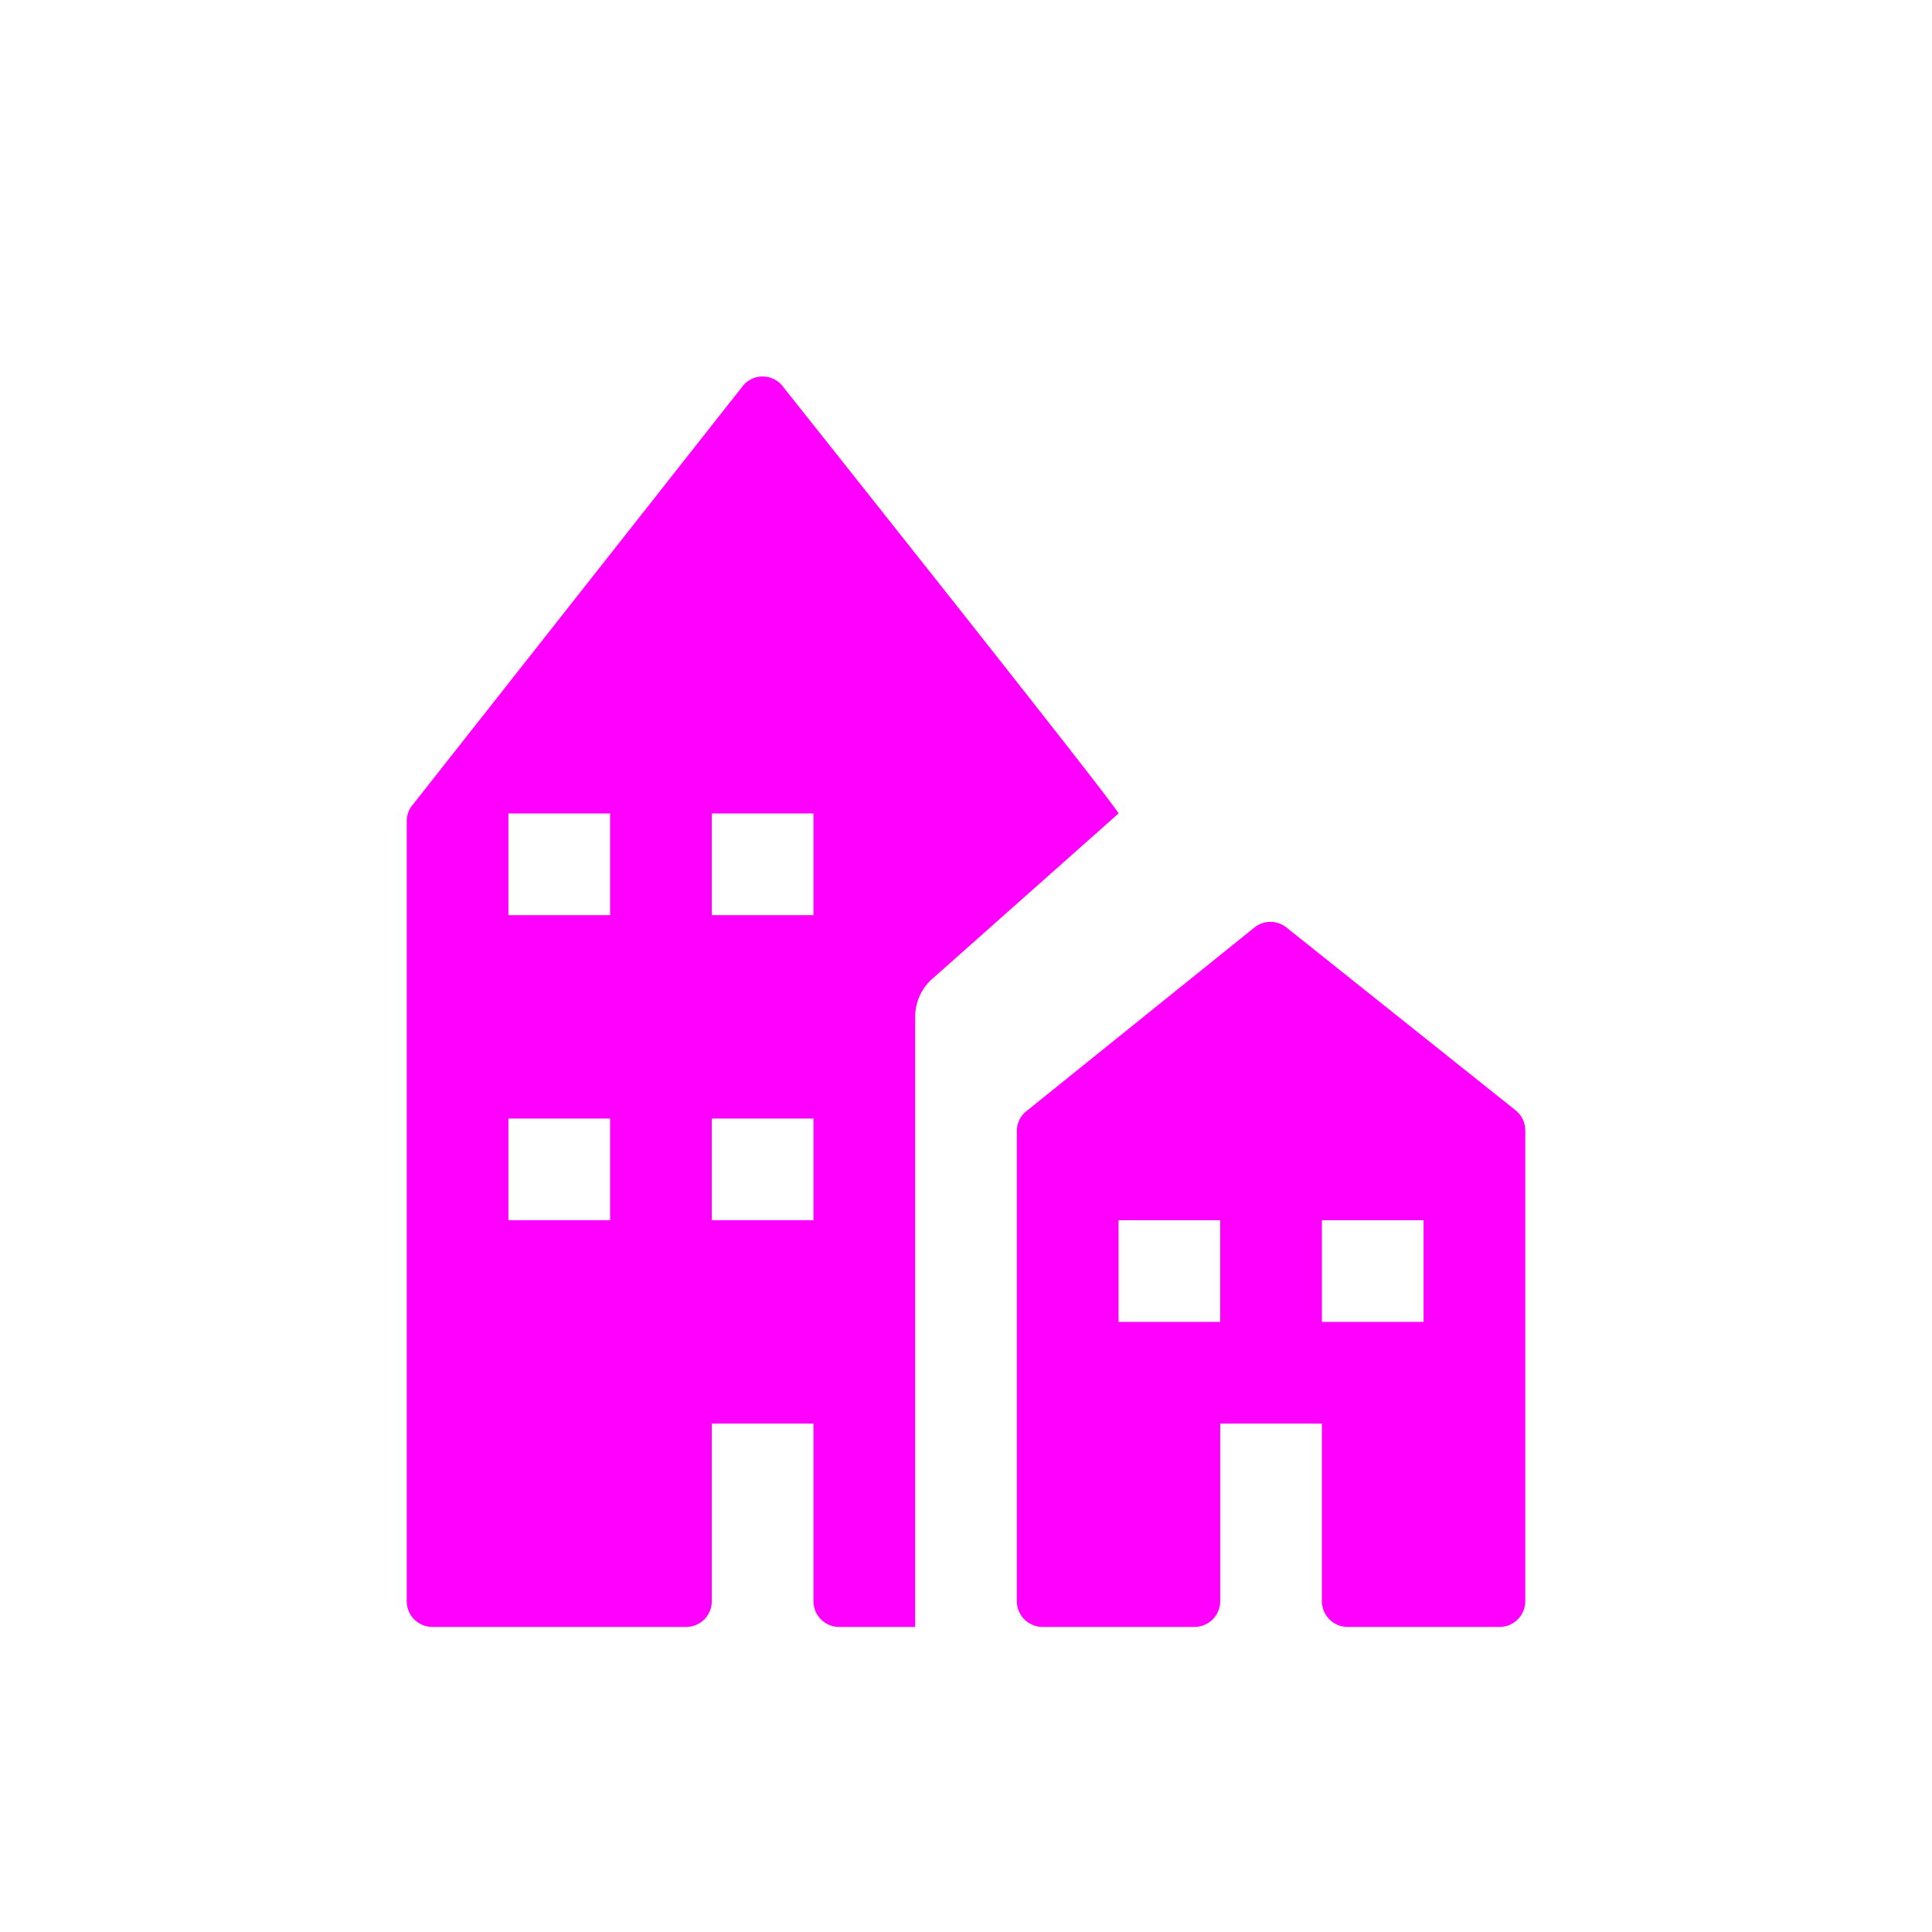
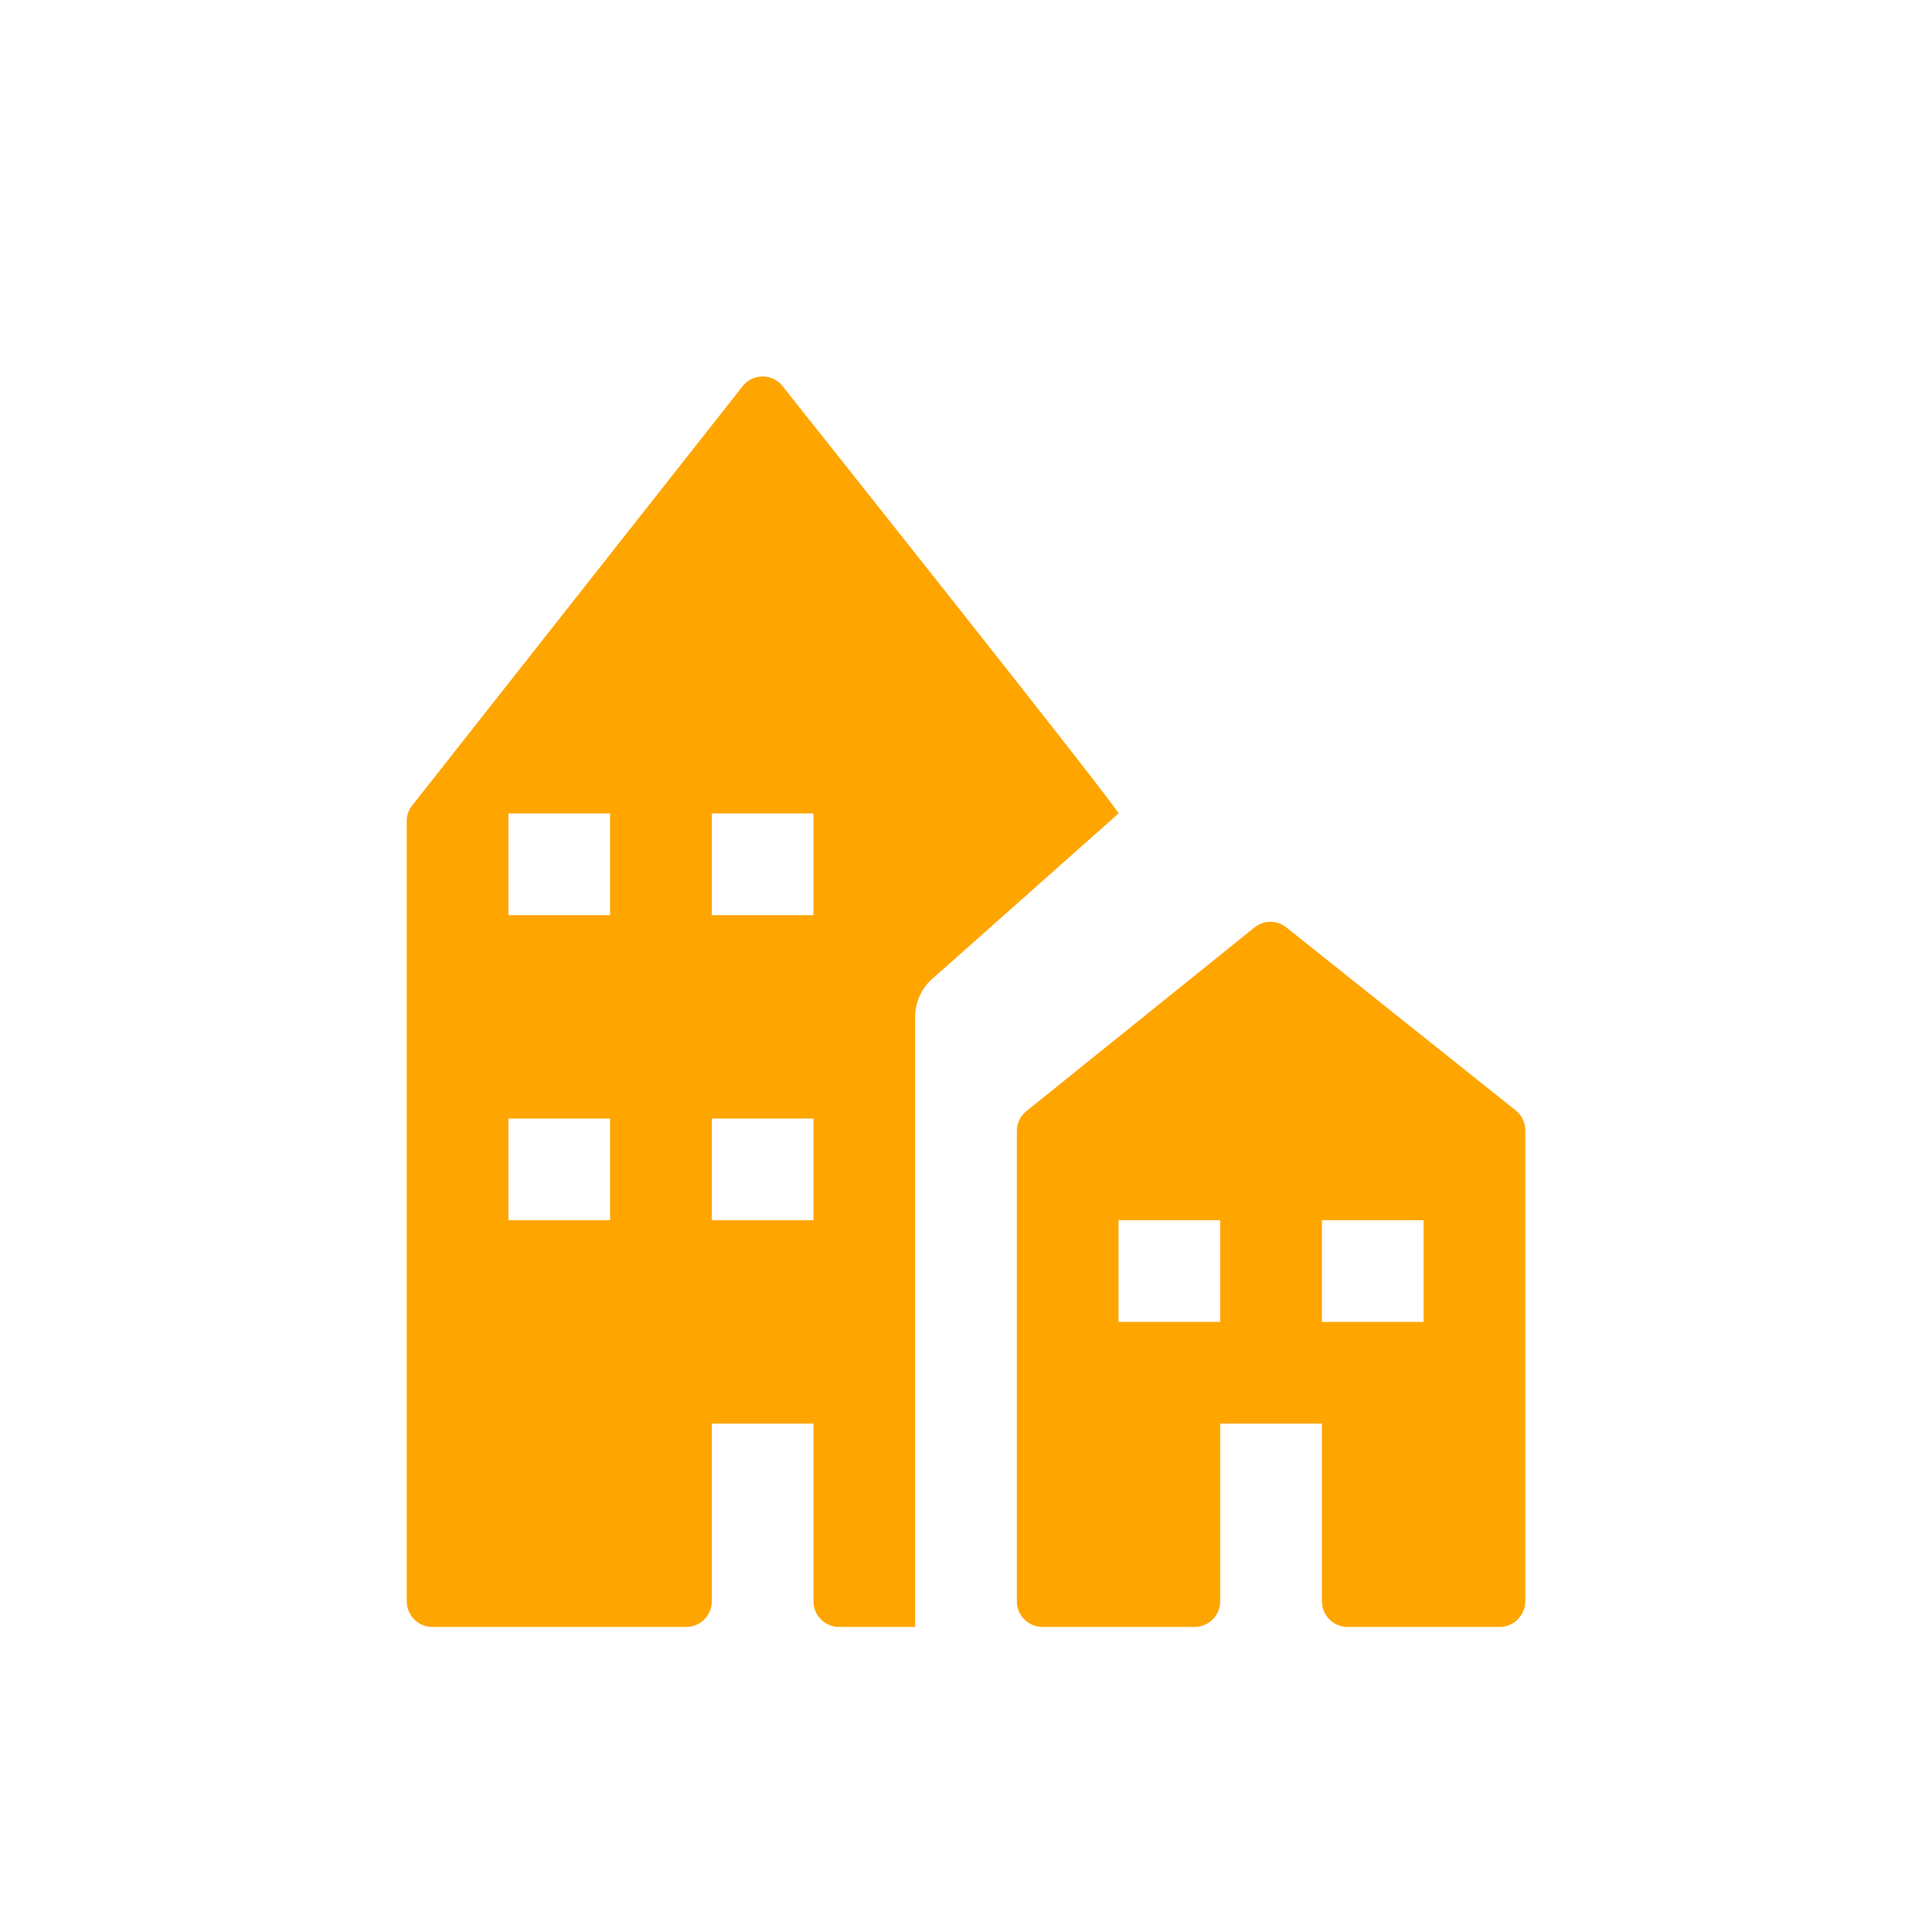
<svg xmlns="http://www.w3.org/2000/svg" viewBox="0 0 19 19" height="19" width="19">
  <rect fill="none" x="0" y="0" width="19" height="19" />
-   <path fill="#ff00ff" transform="translate(2 2)" d="M10.651,7.121a.251.251,0,0,0-.314,0L8.092,8.929A.247.247,0,0,0,8,9.122v4.625A.253.253,0,0,0,8.253,14H9.747A.253.253,0,0,0,10,13.747h0V12h1v1.747a.253.253,0,0,0,.253.253h1.494A.253.253,0,0,0,13,13.747h0V9.12a.25.25,0,0,0-.094-.2ZM10,11H9V10h1Zm2,0H11V10h1ZM5.71,1.815a.252.252,0,0,0-.42,0L2.042,5.936A.252.252,0,0,0,2,6.076v7.671A.252.252,0,0,0,2.251,14h2.5A.252.252,0,0,0,5,13.748V12H6v1.748A.252.252,0,0,0,6.252,14H7V8a.5.5,0,0,1,.188-.391L9,6C9,5.95,5.71,1.815,5.71,1.815ZM4,10H3V9H4ZM4,7H3V6H4Zm2,3H5V9H6ZM6,7H5V6H6Z" />
+   <path fill="#ffa500" transform="translate(2 2)" d="M10.651,7.121a.251.251,0,0,0-.314,0L8.092,8.929A.247.247,0,0,0,8,9.122v4.625A.253.253,0,0,0,8.253,14H9.747A.253.253,0,0,0,10,13.747h0V12h1v1.747a.253.253,0,0,0,.253.253h1.494A.253.253,0,0,0,13,13.747h0V9.12a.25.25,0,0,0-.094-.2ZM10,11H9V10h1Zm2,0H11V10h1ZM5.71,1.815a.252.252,0,0,0-.42,0L2.042,5.936A.252.252,0,0,0,2,6.076v7.671A.252.252,0,0,0,2.251,14h2.5A.252.252,0,0,0,5,13.748V12H6v1.748A.252.252,0,0,0,6.252,14H7V8a.5.5,0,0,1,.188-.391L9,6C9,5.95,5.71,1.815,5.71,1.815ZM4,10H3V9H4ZM4,7H3V6H4Zm2,3H5V9H6ZM6,7H5V6H6Z" />
</svg>
